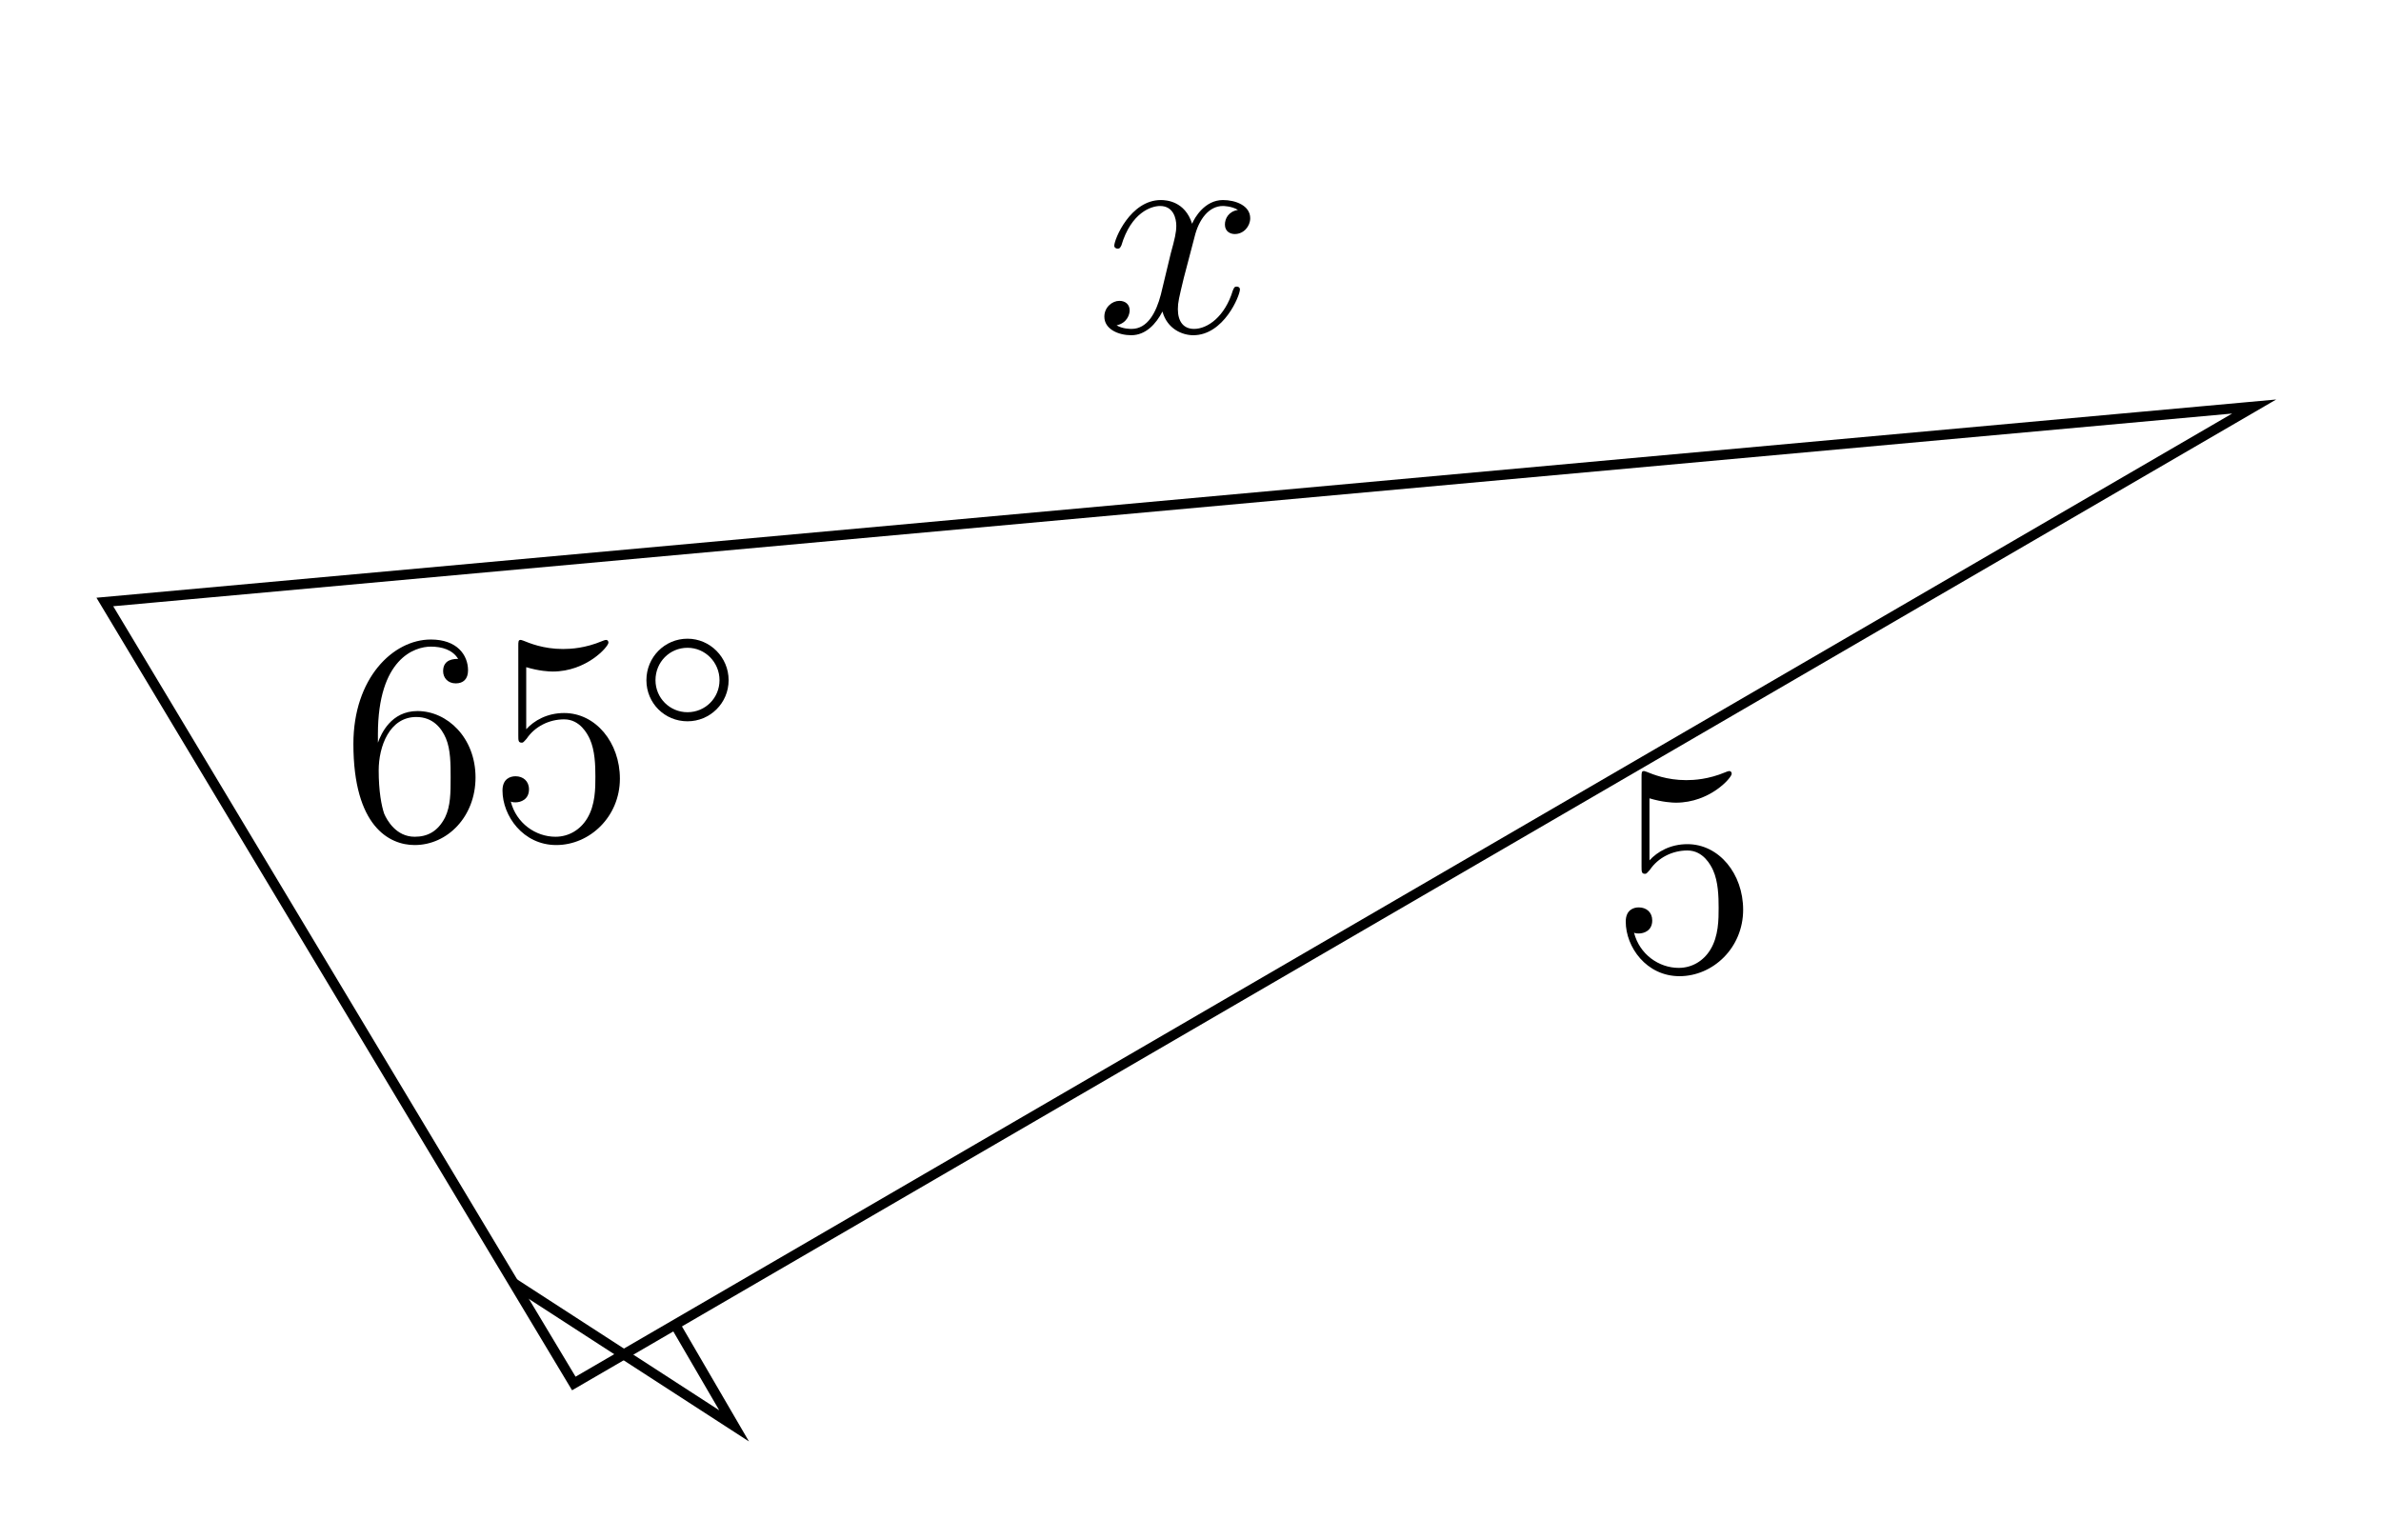
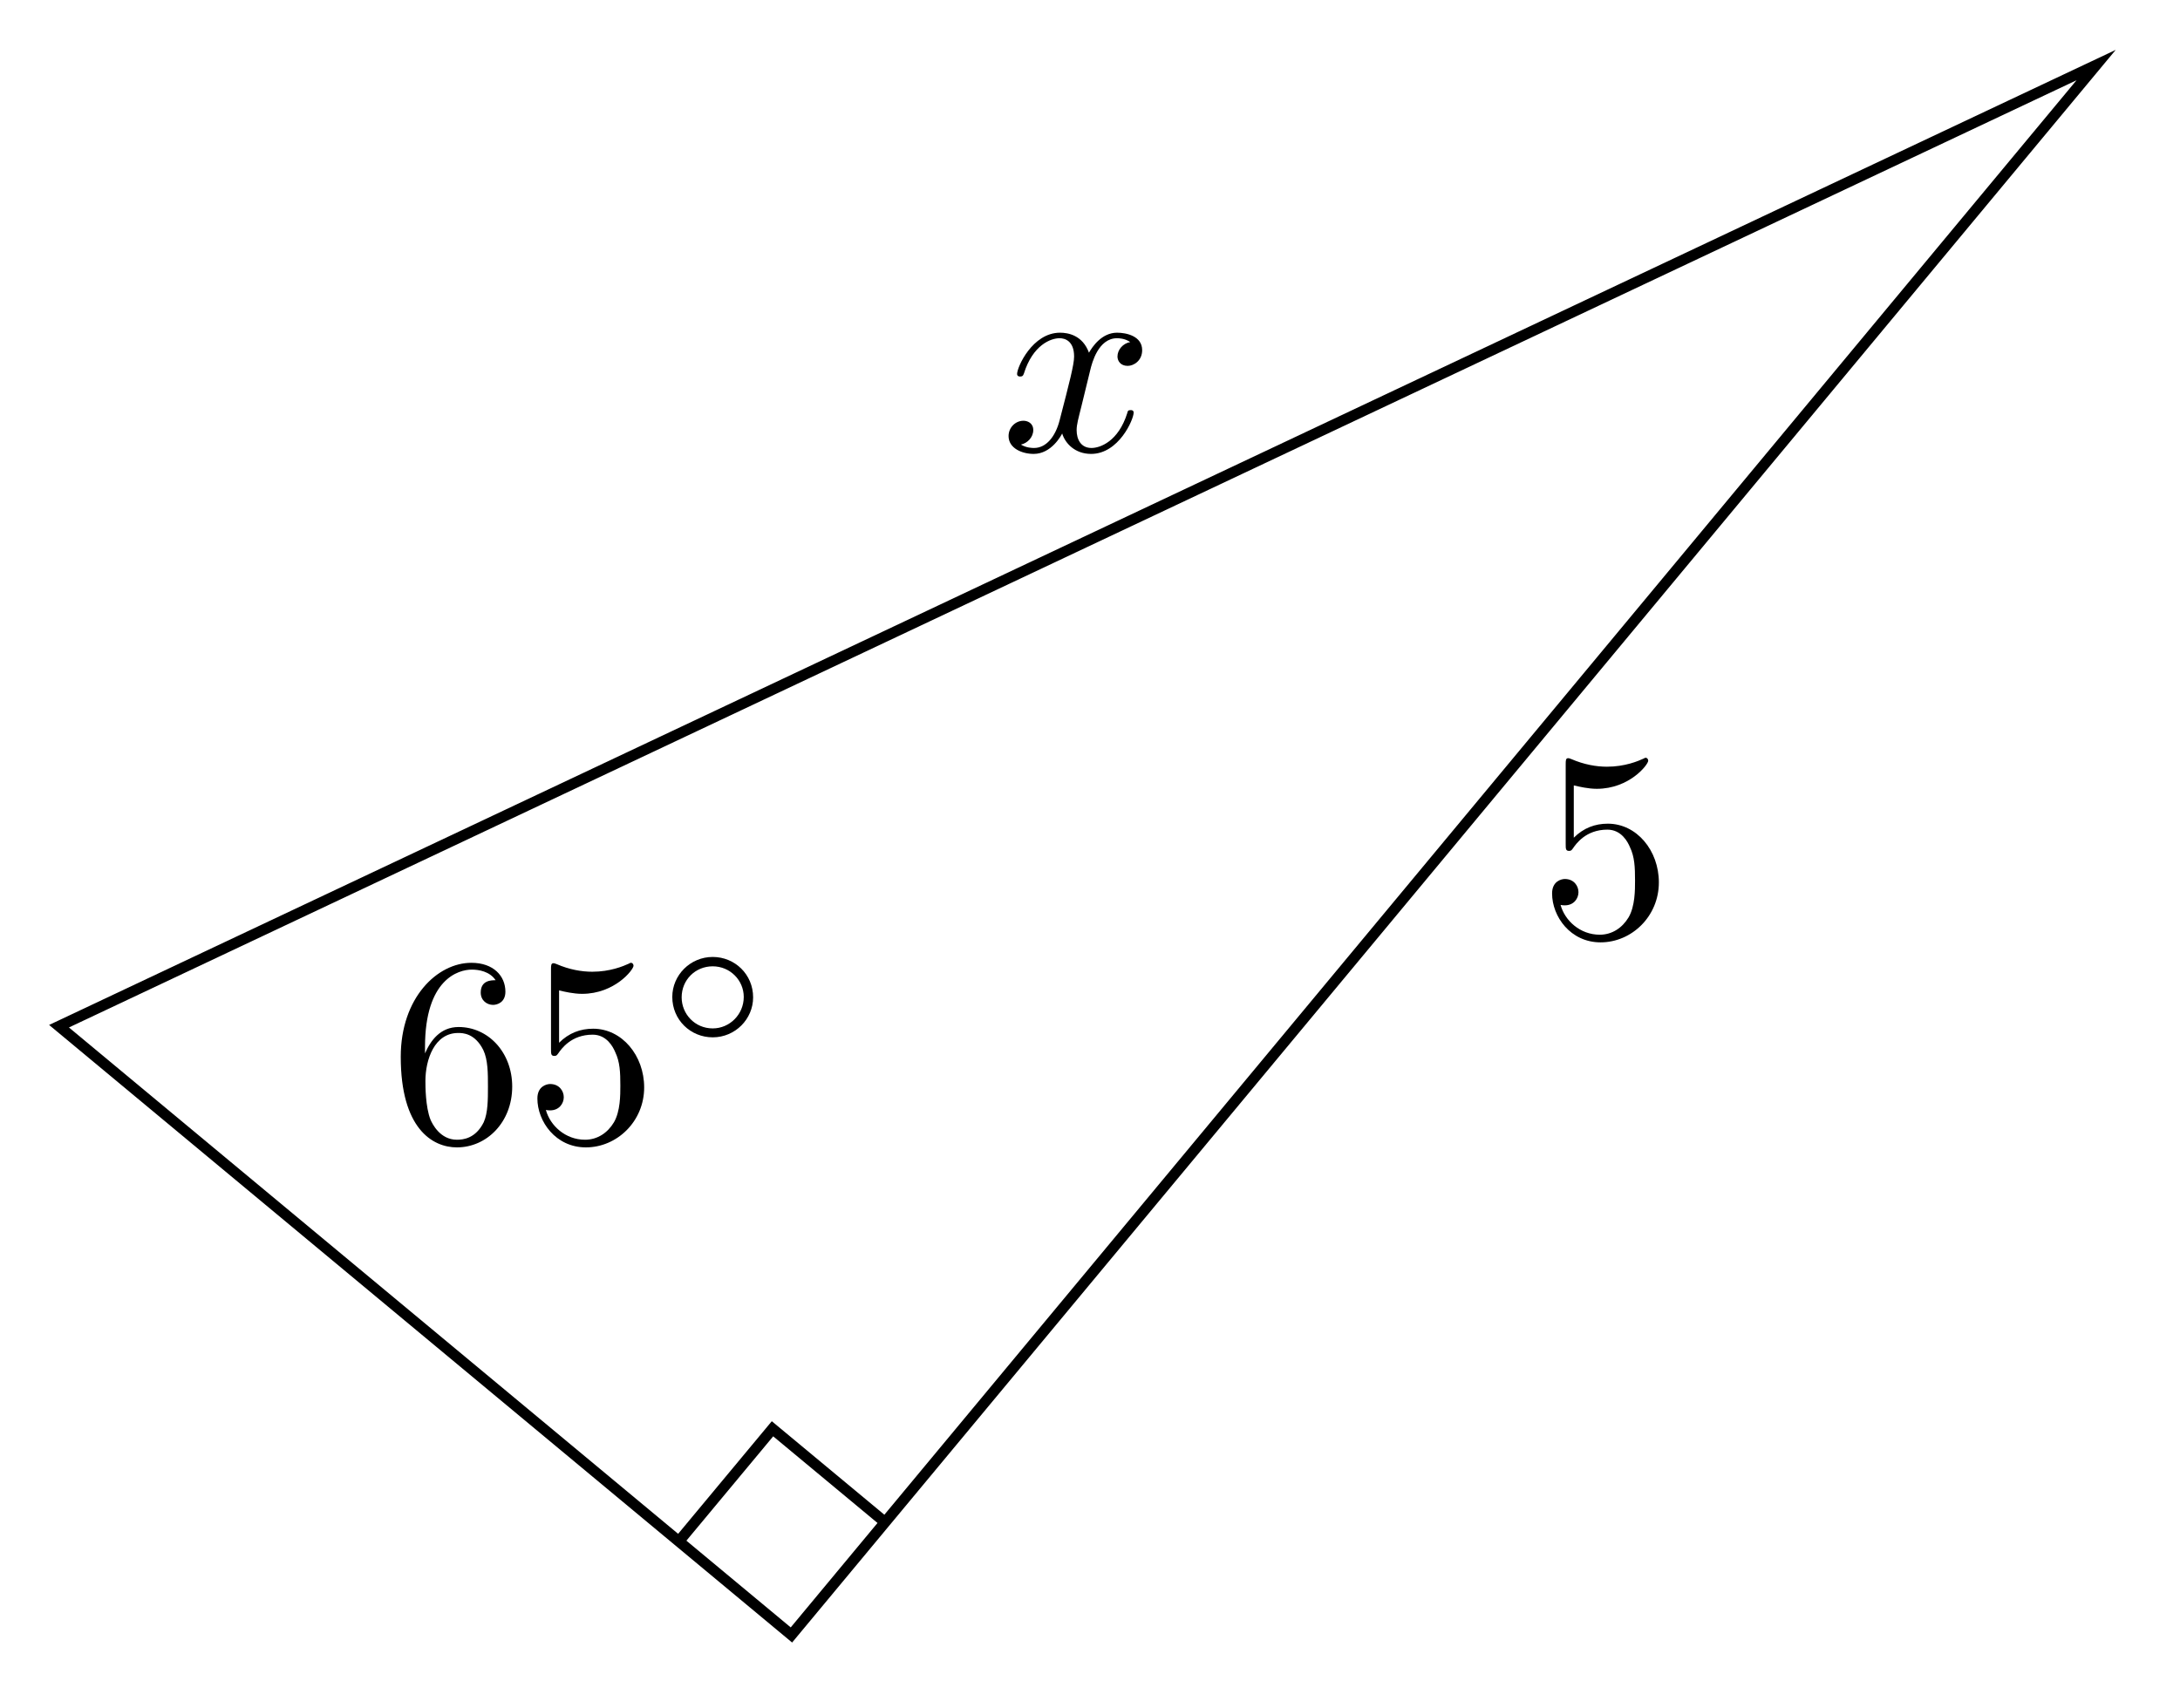
- <svg xmlns="http://www.w3.org/2000/svg" xmlns:xlink="http://www.w3.org/1999/xlink" data-source-hash="ab8111cc4093" width="94.123pt" height="60.863pt" viewBox="0 0 94.123 60.863" version="1.2">
+ <svg xmlns="http://www.w3.org/2000/svg" xmlns:xlink="http://www.w3.org/1999/xlink" data-source-hash="aab7cb78c37b" width="80.074pt" height="62.725pt" viewBox="0 0 80.074 62.725" version="1.2">
  <defs>
    <g>
      <symbol overflow="visible" id="glyph0-0">
        <path style="stroke:none;" d="" />
      </symbol>
      <symbol overflow="visible" id="glyph0-1">
-         <path style="stroke:none;" d="M 5.688 -1.688 C 5.688 -1.75 5.641 -1.797 5.562 -1.797 C 5.453 -1.797 5.453 -1.734 5.406 -1.641 C 5.094 -0.609 4.406 -0.125 3.875 -0.125 C 3.453 -0.125 3.234 -0.422 3.234 -0.906 C 3.234 -1.172 3.281 -1.359 3.469 -2.141 L 3.891 -3.75 C 4.062 -4.469 4.469 -4.984 5.016 -4.984 C 5.016 -4.984 5.359 -4.984 5.609 -4.828 C 5.234 -4.766 5.094 -4.484 5.094 -4.25 C 5.094 -3.969 5.312 -3.875 5.484 -3.875 C 5.844 -3.875 6.094 -4.188 6.094 -4.5 C 6.094 -5 5.516 -5.219 5.016 -5.219 C 4.297 -5.219 3.891 -4.516 3.797 -4.281 C 3.516 -5.172 2.781 -5.219 2.562 -5.219 C 1.359 -5.219 0.719 -3.672 0.719 -3.406 C 0.719 -3.359 0.766 -3.297 0.859 -3.297 C 0.953 -3.297 0.969 -3.375 1 -3.422 C 1.391 -4.734 2.188 -4.984 2.531 -4.984 C 3.062 -4.984 3.172 -4.484 3.172 -4.203 C 3.172 -3.938 3.109 -3.672 2.953 -3.109 L 2.562 -1.484 C 2.375 -0.766 2.031 -0.125 1.406 -0.125 C 1.344 -0.125 1.047 -0.125 0.812 -0.266 C 1.234 -0.359 1.328 -0.703 1.328 -0.859 C 1.328 -1.094 1.156 -1.234 0.922 -1.234 C 0.641 -1.234 0.328 -0.984 0.328 -0.609 C 0.328 -0.109 0.891 0.125 1.391 0.125 C 1.969 0.125 2.375 -0.328 2.625 -0.812 C 2.812 -0.125 3.406 0.125 3.844 0.125 C 5.047 0.125 5.688 -1.438 5.688 -1.688 Z M 5.688 -1.688 " />
+         <path style="stroke:none;" d="M 3.281 -2.969 C 3.344 -3.234 3.578 -4.141 4.266 -4.141 C 4.312 -4.141 4.547 -4.141 4.75 -4 C 4.484 -3.953 4.281 -3.719 4.281 -3.469 C 4.281 -3.312 4.391 -3.125 4.656 -3.125 C 4.875 -3.125 5.188 -3.312 5.188 -3.703 C 5.188 -4.219 4.609 -4.344 4.266 -4.344 C 3.703 -4.344 3.359 -3.828 3.234 -3.609 C 3 -4.25 2.469 -4.344 2.172 -4.344 C 1.156 -4.344 0.594 -3.078 0.594 -2.828 C 0.594 -2.734 0.688 -2.734 0.703 -2.734 C 0.781 -2.734 0.812 -2.75 0.844 -2.844 C 1.172 -3.891 1.828 -4.141 2.156 -4.141 C 2.344 -4.141 2.688 -4.047 2.688 -3.469 C 2.688 -3.172 2.516 -2.516 2.156 -1.125 C 2 -0.516 1.656 -0.109 1.219 -0.109 C 1.156 -0.109 0.938 -0.109 0.734 -0.234 C 0.969 -0.281 1.188 -0.5 1.188 -0.766 C 1.188 -1.031 0.969 -1.109 0.828 -1.109 C 0.531 -1.109 0.281 -0.859 0.281 -0.547 C 0.281 -0.094 0.781 0.109 1.203 0.109 C 1.859 0.109 2.219 -0.578 2.25 -0.641 C 2.359 -0.281 2.719 0.109 3.312 0.109 C 4.328 0.109 4.875 -1.156 4.875 -1.406 C 4.875 -1.5 4.797 -1.5 4.766 -1.5 C 4.672 -1.5 4.656 -1.469 4.641 -1.391 C 4.312 -0.344 3.641 -0.109 3.328 -0.109 C 2.938 -0.109 2.781 -0.422 2.781 -0.766 C 2.781 -0.969 2.844 -1.188 2.953 -1.625 Z M 3.281 -2.969 " />
      </symbol>
      <symbol overflow="visible" id="glyph1-0">
        <path style="stroke:none;" d="" />
      </symbol>
      <symbol overflow="visible" id="glyph1-1">
-         <path style="stroke:none;" d="M 5.219 -2.375 C 5.219 -3.797 4.266 -4.969 3.016 -4.969 C 2.344 -4.969 1.828 -4.672 1.516 -4.328 L 1.516 -6.781 C 2.031 -6.625 2.438 -6.609 2.562 -6.609 C 3.906 -6.609 4.766 -7.594 4.766 -7.75 C 4.766 -7.812 4.734 -7.859 4.672 -7.859 C 4.672 -7.859 4.625 -7.859 4.516 -7.812 C 3.844 -7.531 3.281 -7.5 2.969 -7.5 C 2.188 -7.5 1.641 -7.734 1.406 -7.828 C 1.328 -7.859 1.297 -7.859 1.297 -7.859 C 1.203 -7.859 1.203 -7.797 1.203 -7.609 L 1.203 -4.094 C 1.203 -3.875 1.203 -3.797 1.344 -3.797 C 1.391 -3.797 1.406 -3.812 1.531 -3.953 C 1.859 -4.438 2.422 -4.719 3.016 -4.719 C 3.641 -4.719 3.938 -4.141 4.031 -3.938 C 4.234 -3.484 4.25 -2.906 4.25 -2.453 C 4.25 -2 4.25 -1.328 3.922 -0.797 C 3.656 -0.359 3.203 -0.078 2.672 -0.078 C 1.891 -0.078 1.125 -0.609 0.906 -1.469 C 0.969 -1.438 1.047 -1.438 1.094 -1.438 C 1.297 -1.438 1.625 -1.547 1.625 -1.953 C 1.625 -2.281 1.391 -2.469 1.094 -2.469 C 0.891 -2.469 0.578 -2.375 0.578 -1.906 C 0.578 -0.906 1.391 0.25 2.703 0.25 C 4.031 0.25 5.219 -0.875 5.219 -2.375 Z M 5.219 -2.375 " />
+         <path style="stroke:none;" d="M 4.422 -1.984 C 4.422 -3.156 3.609 -4.141 2.547 -4.141 C 2.078 -4.141 1.656 -3.984 1.297 -3.625 L 1.297 -5.547 C 1.5 -5.5 1.828 -5.422 2.141 -5.422 C 3.344 -5.422 4.031 -6.312 4.031 -6.453 C 4.031 -6.5 4 -6.562 3.938 -6.562 C 3.922 -6.562 3.906 -6.562 3.859 -6.531 C 3.656 -6.438 3.172 -6.234 2.516 -6.234 C 2.125 -6.234 1.672 -6.312 1.203 -6.516 C 1.125 -6.547 1.109 -6.547 1.094 -6.547 C 1 -6.547 1 -6.469 1 -6.312 L 1 -3.391 C 1 -3.219 1 -3.141 1.125 -3.141 C 1.203 -3.141 1.219 -3.172 1.266 -3.234 C 1.375 -3.391 1.734 -3.922 2.531 -3.922 C 3.047 -3.922 3.281 -3.469 3.359 -3.281 C 3.531 -2.922 3.547 -2.547 3.547 -2.047 C 3.547 -1.703 3.547 -1.109 3.312 -0.703 C 3.078 -0.312 2.703 -0.062 2.25 -0.062 C 1.531 -0.062 0.969 -0.578 0.812 -1.156 C 0.844 -1.156 0.859 -1.141 0.969 -1.141 C 1.297 -1.141 1.469 -1.391 1.469 -1.625 C 1.469 -1.859 1.297 -2.109 0.969 -2.109 C 0.844 -2.109 0.5 -2.031 0.5 -1.578 C 0.5 -0.734 1.172 0.219 2.281 0.219 C 3.422 0.219 4.422 -0.734 4.422 -1.984 Z M 4.422 -1.984 " />
      </symbol>
      <symbol overflow="visible" id="glyph1-2">
-         <path style="stroke:none;" d="M 5.312 -2.422 C 5.312 -3.984 4.203 -5.047 3.016 -5.047 C 1.969 -5.047 1.578 -4.141 1.453 -3.797 L 1.453 -4.125 C 1.453 -7.125 2.906 -7.594 3.547 -7.594 C 3.984 -7.594 4.406 -7.469 4.625 -7.109 C 4.484 -7.109 4.031 -7.109 4.031 -6.625 C 4.031 -6.359 4.219 -6.141 4.531 -6.141 C 4.828 -6.141 5.016 -6.312 5.016 -6.656 C 5.016 -7.266 4.578 -7.875 3.547 -7.875 C 2.047 -7.875 0.484 -6.344 0.484 -3.75 C 0.484 -0.484 1.906 0.25 2.906 0.25 C 4.203 0.25 5.312 -0.875 5.312 -2.422 Z M 4.328 -2.422 C 4.328 -1.828 4.328 -1.297 4.109 -0.844 C 3.812 -0.266 3.391 -0.078 2.906 -0.078 C 2.172 -0.078 1.812 -0.734 1.703 -0.984 C 1.594 -1.297 1.484 -1.875 1.484 -2.703 C 1.484 -3.641 1.906 -4.812 2.969 -4.812 C 3.625 -4.812 3.969 -4.375 4.141 -3.969 C 4.328 -3.531 4.328 -2.938 4.328 -2.422 Z M 4.328 -2.422 " />
+         <path style="stroke:none;" d="M 1.297 -3.234 L 1.297 -3.469 C 1.297 -5.953 2.516 -6.312 3.016 -6.312 C 3.266 -6.312 3.672 -6.25 3.891 -5.922 C 3.734 -5.922 3.344 -5.922 3.344 -5.469 C 3.344 -5.172 3.578 -5.016 3.797 -5.016 C 3.953 -5.016 4.25 -5.109 4.25 -5.5 C 4.25 -6.078 3.812 -6.562 3 -6.562 C 1.75 -6.562 0.406 -5.281 0.406 -3.109 C 0.406 -0.484 1.562 0.219 2.469 0.219 C 3.562 0.219 4.5 -0.703 4.5 -2.016 C 4.5 -3.266 3.625 -4.203 2.531 -4.203 C 1.859 -4.203 1.5 -3.703 1.297 -3.234 Z M 2.469 -0.062 C 1.844 -0.062 1.562 -0.656 1.5 -0.797 C 1.312 -1.266 1.312 -2.047 1.312 -2.219 C 1.312 -3 1.641 -3.984 2.516 -3.984 C 2.672 -3.984 3.125 -3.984 3.438 -3.359 C 3.609 -3 3.609 -2.5 3.609 -2.016 C 3.609 -1.547 3.609 -1.047 3.453 -0.703 C 3.156 -0.109 2.703 -0.062 2.469 -0.062 Z M 2.469 -0.062 " />
      </symbol>
      <symbol overflow="visible" id="glyph2-0">
        <path style="stroke:none;" d="" />
      </symbol>
      <symbol overflow="visible" id="glyph2-1">
-         <path style="stroke:none;" d="M 3.719 -1.969 C 3.719 -2.875 2.984 -3.609 2.094 -3.609 C 1.188 -3.609 0.469 -2.875 0.469 -1.969 C 0.469 -1.062 1.188 -0.344 2.094 -0.344 C 2.984 -0.344 3.719 -1.062 3.719 -1.969 Z M 3.359 -1.969 C 3.359 -1.266 2.797 -0.703 2.094 -0.703 C 1.391 -0.703 0.828 -1.266 0.828 -1.969 C 0.828 -2.688 1.391 -3.25 2.094 -3.25 C 2.797 -3.25 3.359 -2.672 3.359 -1.969 Z M 3.359 -1.969 " />
+         <path style="stroke:none;" d="M 3.5 -1.719 C 3.5 -2.562 2.828 -3.203 2.016 -3.203 C 1.188 -3.203 0.531 -2.531 0.531 -1.734 C 0.531 -0.891 1.203 -0.25 2.016 -0.25 C 2.844 -0.25 3.5 -0.922 3.5 -1.719 Z M 2.016 -0.578 C 1.359 -0.578 0.875 -1.109 0.875 -1.719 C 0.875 -2.359 1.375 -2.859 2.016 -2.859 C 2.656 -2.859 3.156 -2.344 3.156 -1.734 C 3.156 -1.094 2.641 -0.578 2.016 -0.578 Z M 2.016 -0.578 " />
      </symbol>
    </g>
    <clipPath id="clip1">
-       <path d="M 0 10 L 93.254 10 L 93.254 60.516 L 0 60.516 Z M 0 10 " />
+       <path d="M 0 0.223 L 79.16 0.223 L 79.16 62.23 L 0 62.23 Z M 0 0.223 " />
    </clipPath>
    <clipPath id="clip2">
-       <path d="M 14 45 L 35 45 L 35 60.516 L 14 60.516 Z M 14 45 " />
+       <path d="M 19 46 L 39 46 L 39 62.23 L 19 62.23 Z M 19 46 " />
    </clipPath>
  </defs>
  <g id="surface1">
    <g clip-path="url(#clip1)" clip-rule="nonzero">
-       <path style="fill:none;stroke-width:0.399;stroke-linecap:butt;stroke-linejoin:miter;stroke:rgb(0%,0%,0%);stroke-opacity:1;stroke-miterlimit:10;" d="M -0.001 31.182 L 85.756 38.981 L 18.711 0 Z M -0.001 31.182 " transform="matrix(0.990768,0,0,-0.990768,4.145375,54.69146)" />
+       <path style="fill:none;stroke-width:0.399;stroke-linecap:butt;stroke-linejoin:miter;stroke:rgb(0%,0%,0%);stroke-opacity:1;stroke-miterlimit:10;" d="M 0.001 0.001 L 75.691 35.718 L 27.214 -22.621 Z M 0.001 0.001 " transform="matrix(0.988568,0,0,-0.988568,2.166941,37.70021)" />
    </g>
    <g clip-path="url(#clip2)" clip-rule="nonzero">
-       <path style="fill:none;stroke-width:0.399;stroke-linecap:butt;stroke-linejoin:miter;stroke:rgb(0%,0%,0%);stroke-opacity:1;stroke-miterlimit:10;" d="M 22.752 2.35 L 25.106 -1.691 L 16.302 4.01 " transform="matrix(0.990768,0,0,-0.990768,4.145375,54.69146)" />
+       <path style="fill:none;stroke-width:0.399;stroke-linecap:butt;stroke-linejoin:miter;stroke:rgb(0%,0%,0%);stroke-opacity:1;stroke-miterlimit:10;" d="M 23.03 -19.144 L 26.511 -14.959 L 30.696 -18.436 " transform="matrix(0.988568,0,0,-0.988568,2.166941,37.70021)" />
    </g>
    <g style="fill:rgb(0%,0%,0%);fill-opacity:1;">
-       <use xlink:href="#glyph0-1" x="43.328" y="13.127" />
+       <use xlink:href="#glyph0-1" x="36.765" y="16.566" />
    </g>
    <g style="fill:rgb(0%,0%,0%);fill-opacity:1;">
-       <use xlink:href="#glyph1-1" x="63.689" y="38.34" />
+       <use xlink:href="#glyph1-1" x="56.51" y="34.4" />
    </g>
    <g style="fill:rgb(0%,0%,0%);fill-opacity:1;">
-       <use xlink:href="#glyph1-2" x="13.486" y="33.156" />
-       <use xlink:href="#glyph1-1" x="19.286" y="33.156" />
+       <use xlink:href="#glyph1-2" x="14.314" y="41.932" />
+       <use xlink:href="#glyph1-1" x="19.239" y="41.932" />
    </g>
    <g style="fill:rgb(0%,0%,0%);fill-opacity:1;">
-       <use xlink:href="#glyph2-1" x="25.084" y="28.858" />
+       <use xlink:href="#glyph2-1" x="24.163" y="38.358" />
    </g>
  </g>
</svg>
